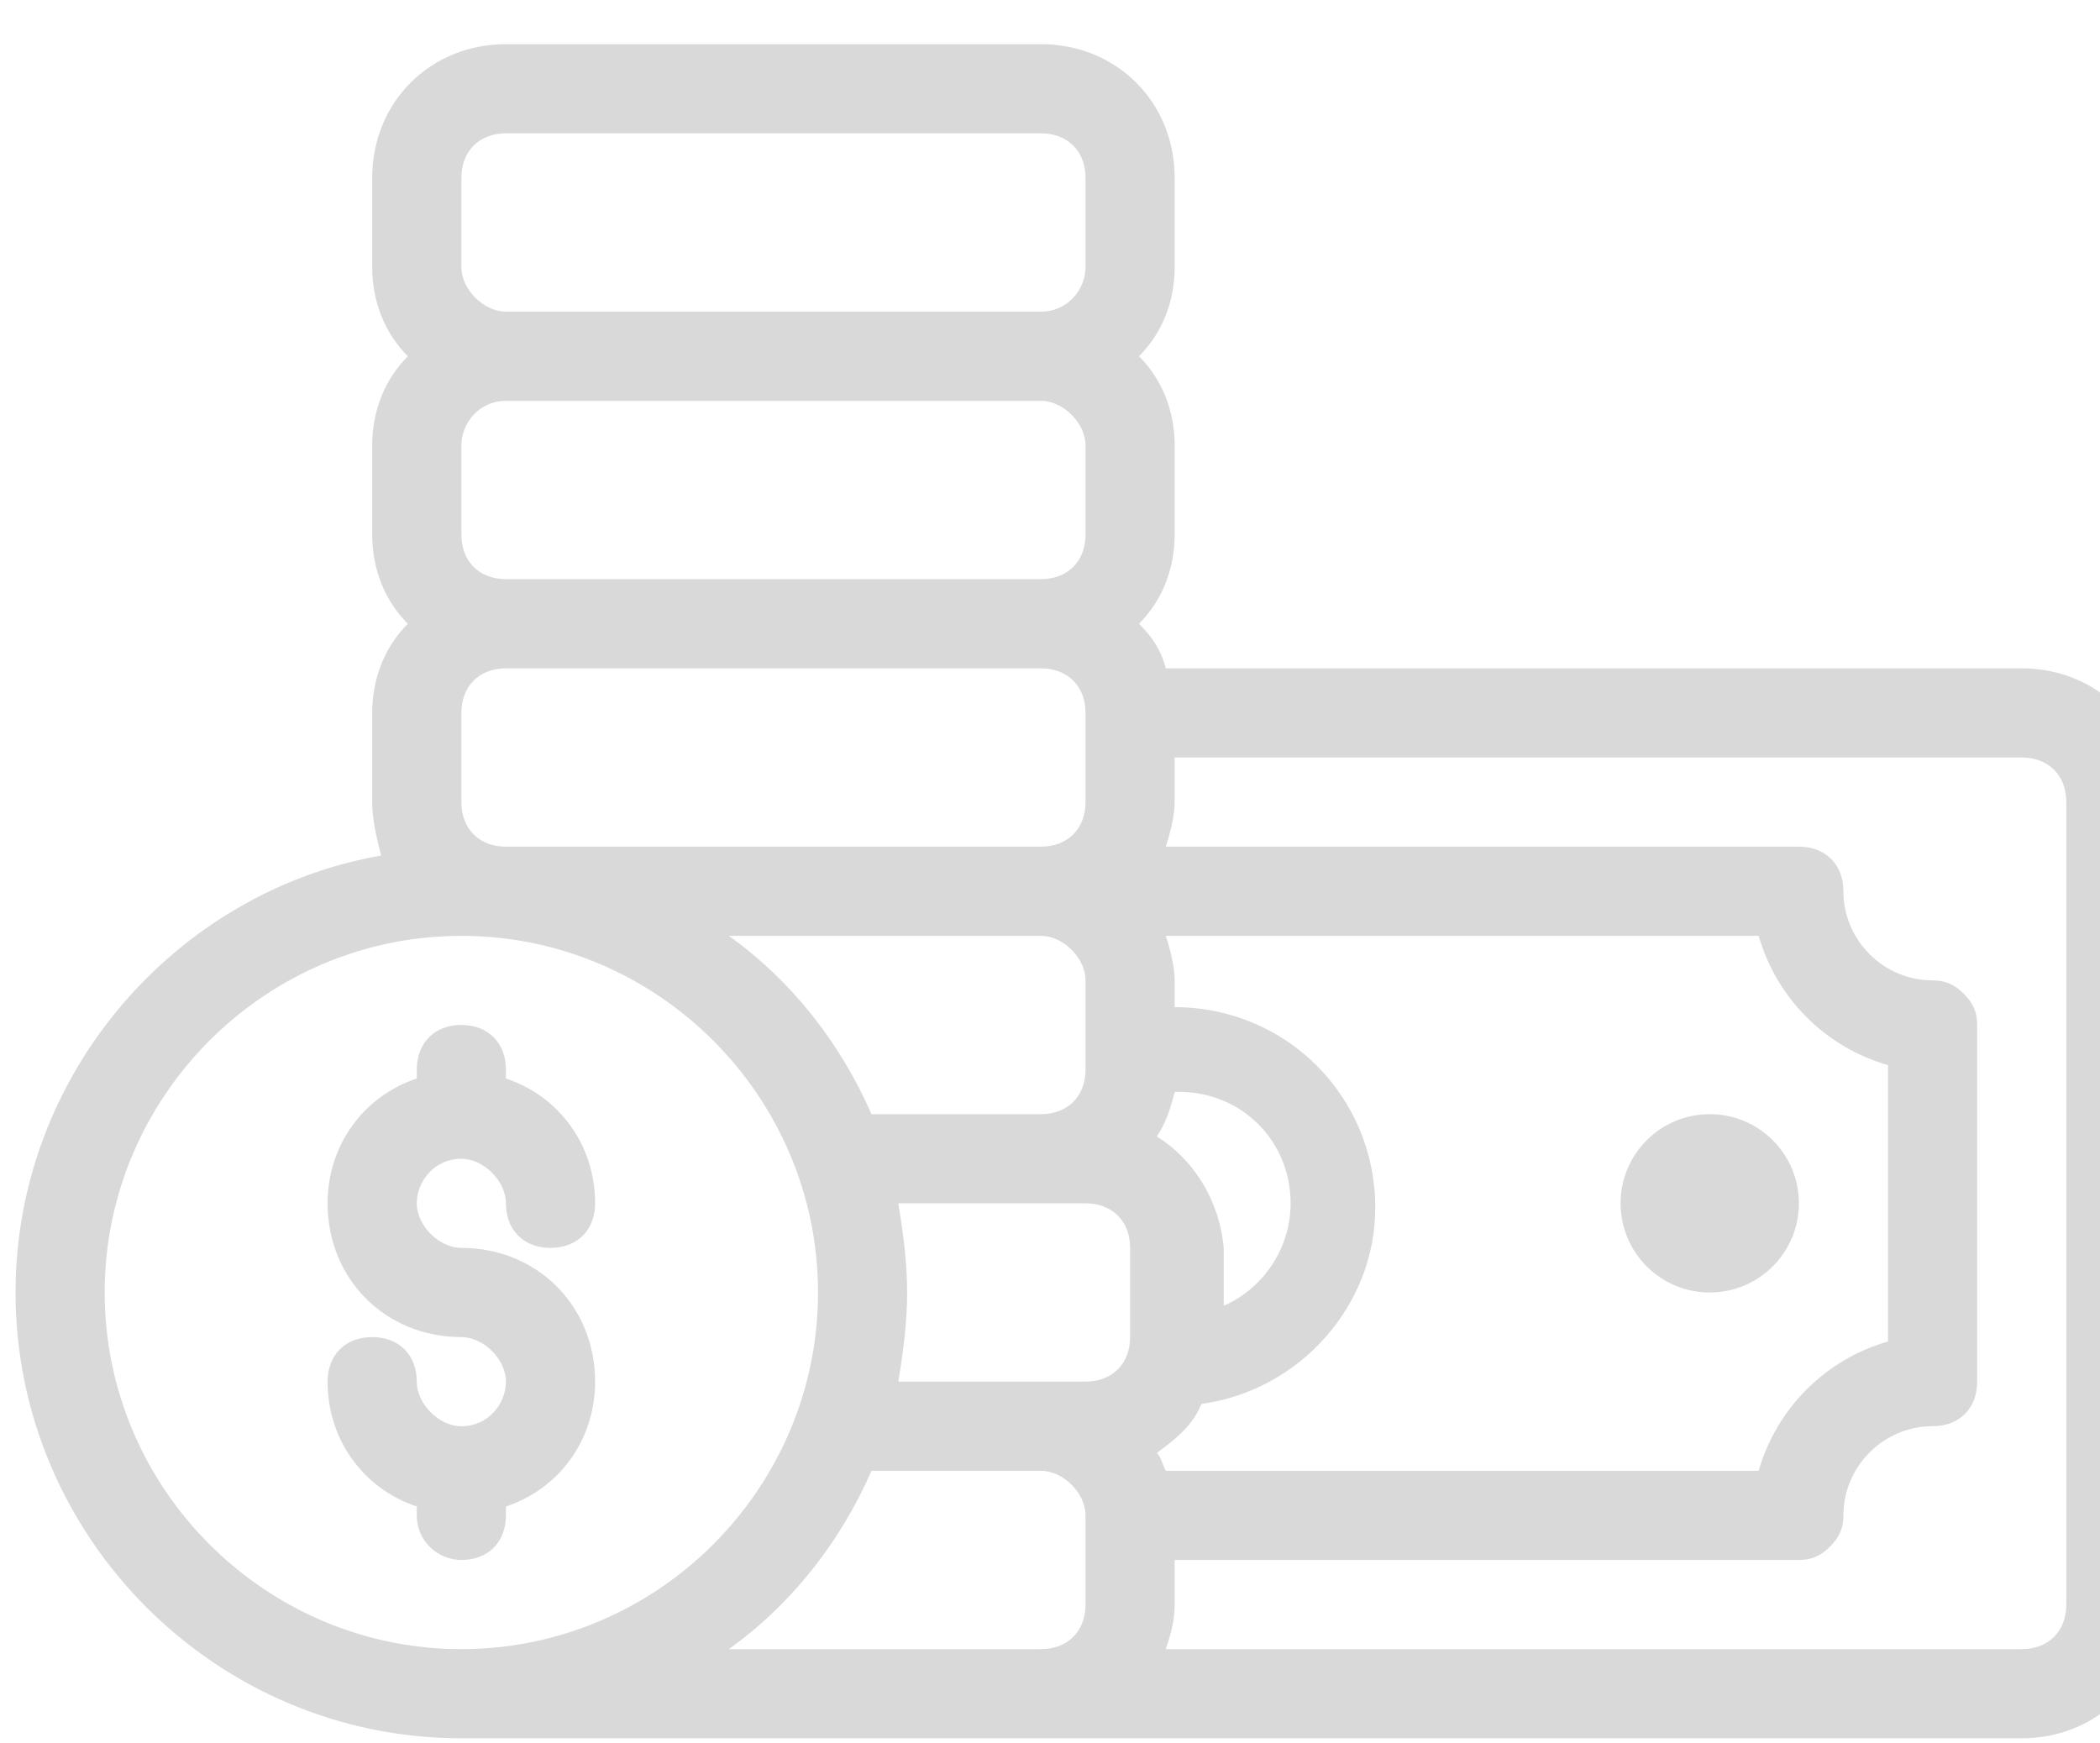
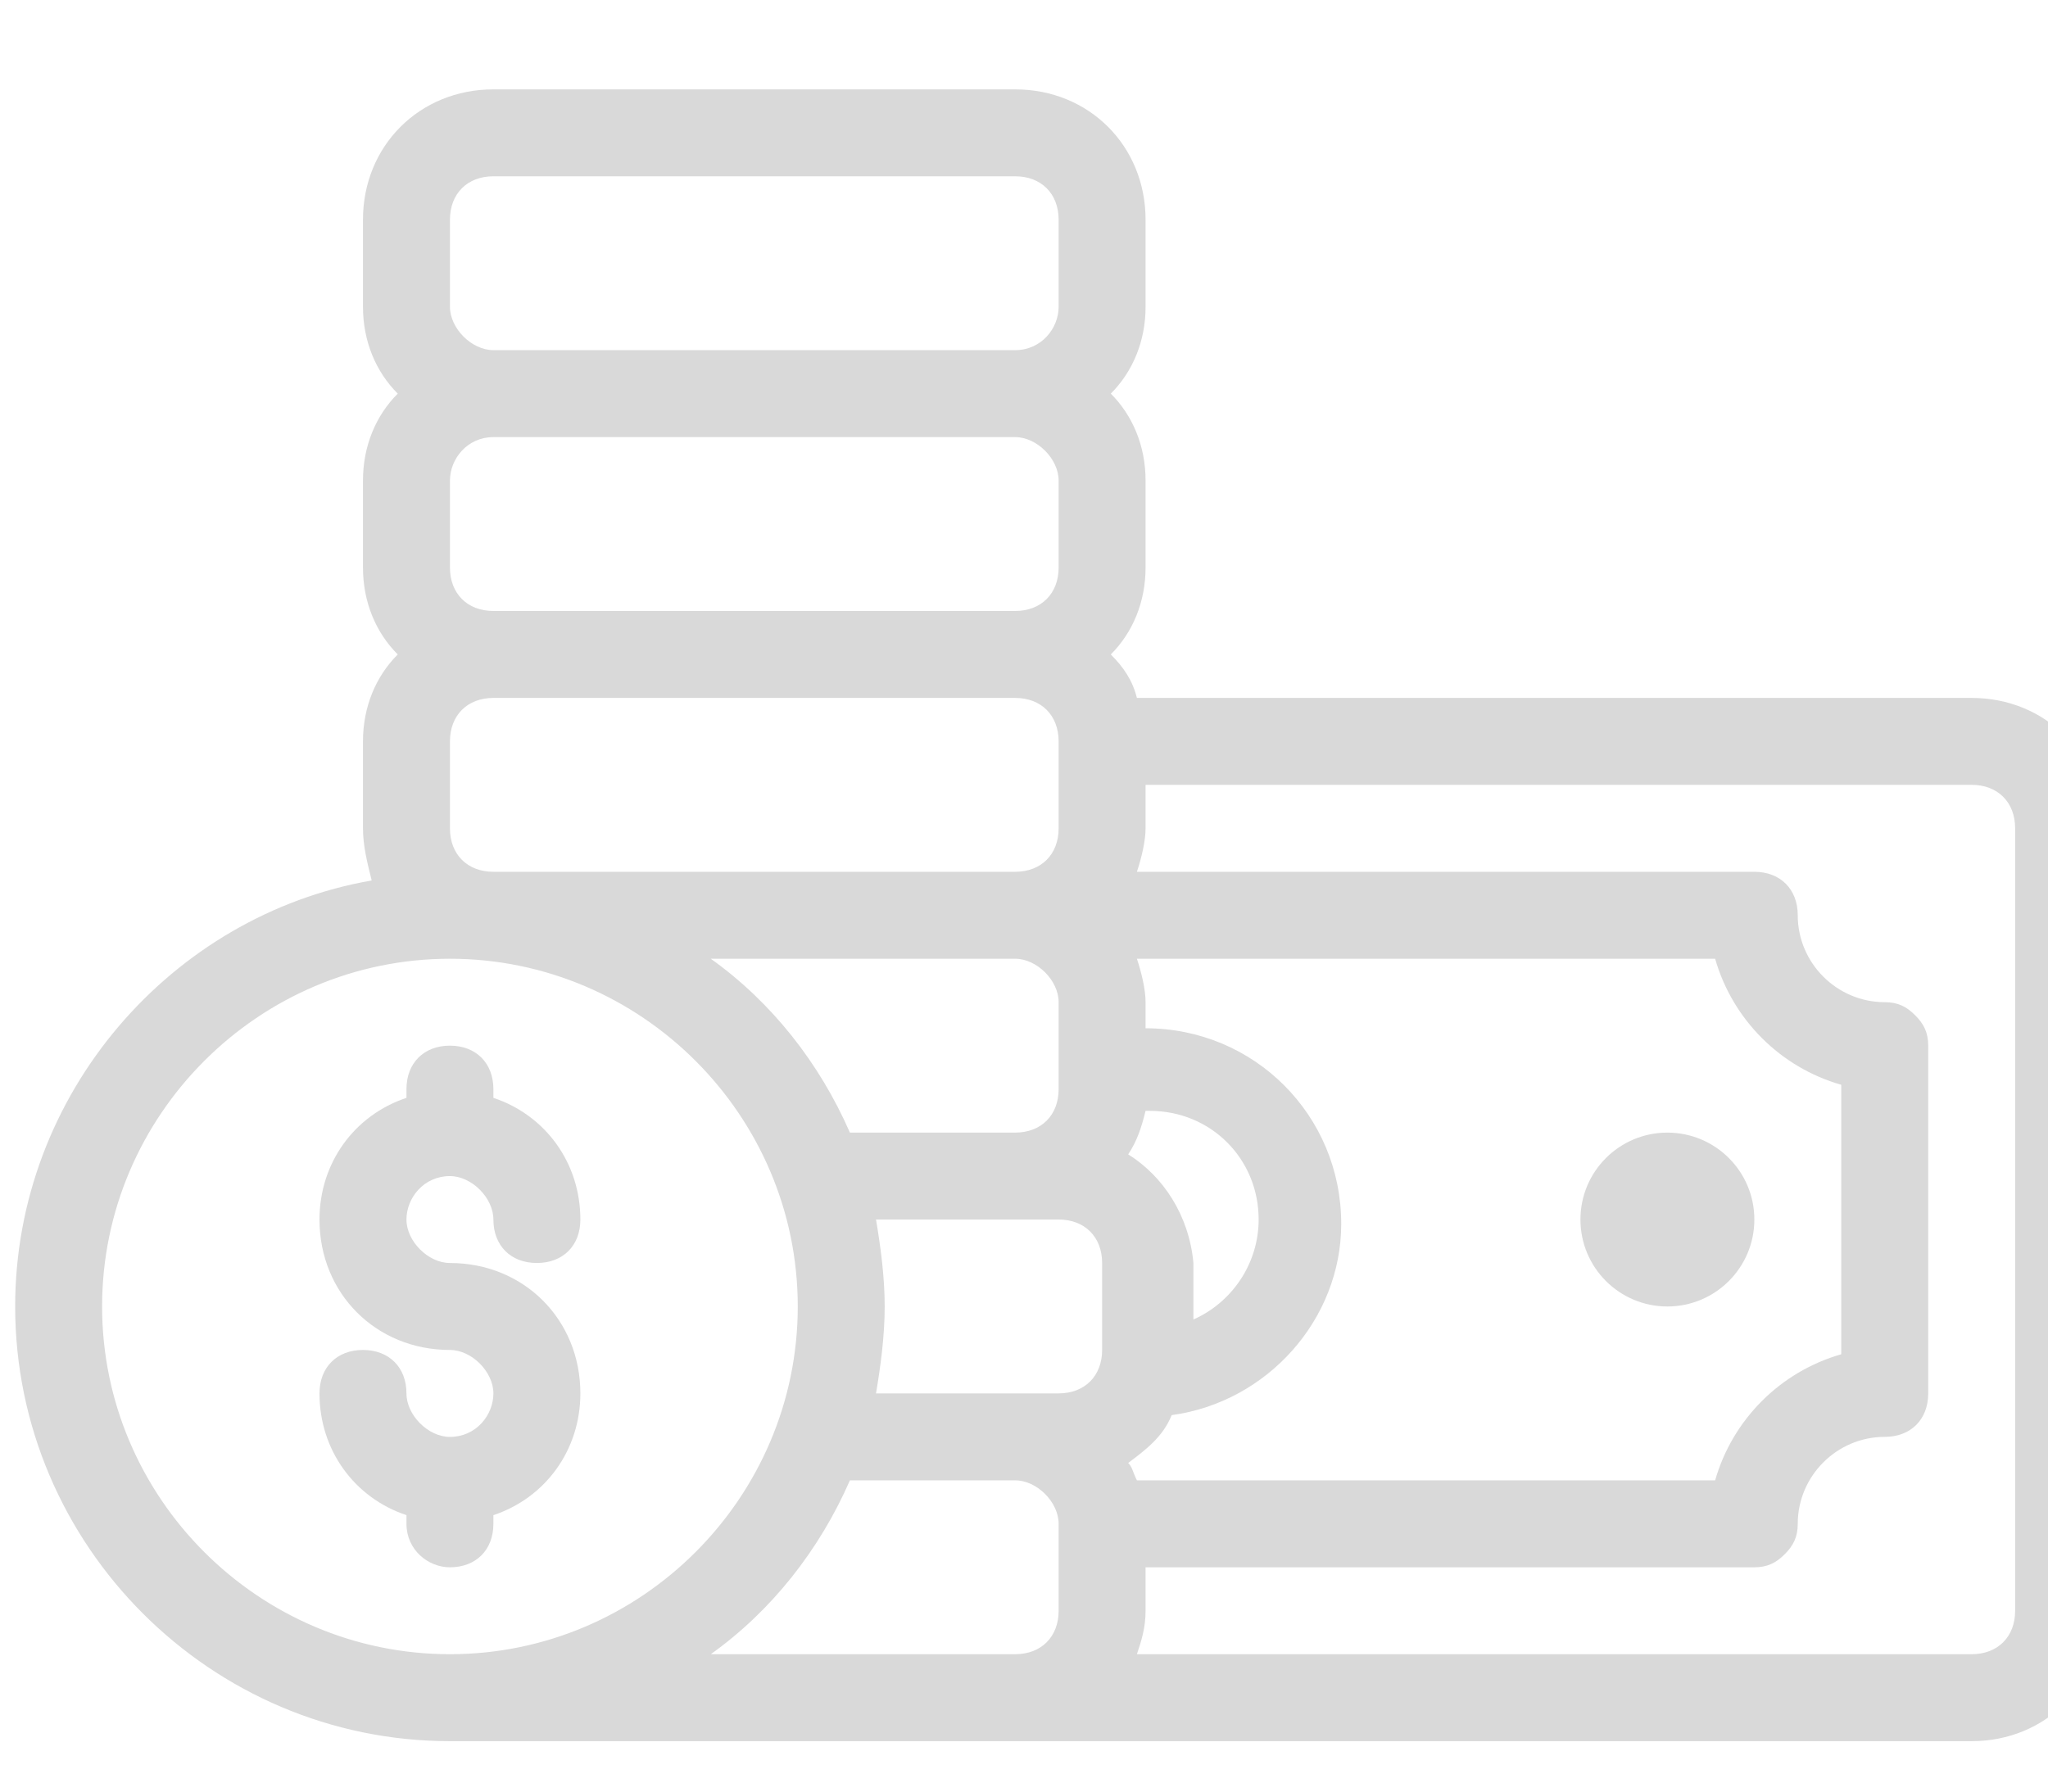
- <svg xmlns="http://www.w3.org/2000/svg" width="47" height="39" viewBox="0 0 47 39" fill="none">
+ <svg xmlns="http://www.w3.org/2000/svg" width="40" height="35" viewBox="0 0 47 39" fill="none">
  <path d="M10.325 34.914C10.924 34.914 11.323 34.515 11.323 33.916V33.717C12.521 33.318 13.319 32.22 13.319 30.923C13.319 29.227 12.022 27.929 10.325 27.929C9.827 27.929 9.328 27.43 9.328 26.932C9.328 26.433 9.727 25.934 10.325 25.934C10.824 25.934 11.323 26.433 11.323 26.932C11.323 27.53 11.722 27.929 12.321 27.929C12.92 27.929 13.319 27.53 13.319 26.932C13.319 25.634 12.521 24.537 11.323 24.138V23.938C11.323 23.34 10.924 22.94 10.325 22.94C9.727 22.94 9.328 23.34 9.328 23.938V24.138C8.13 24.537 7.332 25.634 7.332 26.932C7.332 28.628 8.629 29.925 10.325 29.925C10.824 29.925 11.323 30.424 11.323 30.923C11.323 31.422 10.924 31.921 10.325 31.921C9.827 31.921 9.328 31.422 9.328 30.923C9.328 30.324 8.928 29.925 8.33 29.925C7.731 29.925 7.332 30.324 7.332 30.923C7.332 32.22 8.13 33.318 9.328 33.717V33.916C9.328 34.515 9.827 34.914 10.325 34.914Z" fill="#D9D9D9" />
  <path d="M45.248 14.958H26.091C25.991 14.559 25.791 14.259 25.492 13.96C25.991 13.461 26.29 12.763 26.29 11.964V9.969C26.29 9.171 25.991 8.472 25.492 7.973C25.991 7.474 26.29 6.776 26.29 5.978V3.982C26.29 2.286 24.993 0.989 23.297 0.989H11.323C9.627 0.989 8.33 2.286 8.33 3.982V5.978C8.33 6.776 8.629 7.474 9.128 7.973C8.629 8.472 8.33 9.171 8.33 9.969V11.964C8.33 12.763 8.629 13.461 9.128 13.96C8.629 14.459 8.33 15.157 8.33 15.956V17.951C8.33 18.35 8.43 18.749 8.53 19.148C3.94 19.947 0.348 24.038 0.348 28.927C0.348 34.415 4.838 38.905 10.326 38.905H45.248C46.945 38.905 48.242 37.608 48.242 35.911V17.951C48.242 16.255 46.945 14.958 45.248 14.958ZM26.091 32.918C25.991 32.718 25.991 32.619 25.891 32.519C26.29 32.22 26.689 31.92 26.889 31.421C29.084 31.122 30.78 29.226 30.78 27.031C30.78 24.537 28.785 22.541 26.29 22.541V21.942C26.29 21.643 26.191 21.244 26.091 20.945H39.361C39.761 22.341 40.858 23.439 42.255 23.838V30.024C40.858 30.424 39.761 31.521 39.361 32.918H26.091ZM10.326 15.956C10.326 15.357 10.725 14.958 11.323 14.958H23.297C23.896 14.958 24.295 15.357 24.295 15.956V17.951C24.295 18.55 23.896 18.949 23.297 18.949H11.323C10.725 18.949 10.326 18.55 10.326 17.951V15.956ZM10.326 11.964V9.969C10.326 9.47 10.725 8.971 11.323 8.971H23.297C23.796 8.971 24.295 9.47 24.295 9.969V11.964C24.295 12.563 23.896 12.962 23.297 12.962H11.323C10.725 12.962 10.326 12.563 10.326 11.964ZM25.891 25.435C26.091 25.135 26.191 24.836 26.29 24.437H26.39C27.787 24.437 28.885 25.534 28.885 26.931C28.885 27.929 28.286 28.827 27.388 29.226V27.929C27.288 26.831 26.689 25.933 25.891 25.435ZM23.297 20.945C23.796 20.945 24.295 21.443 24.295 21.942V23.938C24.295 24.537 23.896 24.936 23.297 24.936H19.505C18.807 23.339 17.709 21.942 16.312 20.945H23.297ZM23.297 30.922H20.104C20.204 30.324 20.303 29.625 20.303 28.927C20.303 28.228 20.204 27.53 20.104 26.931H24.295C24.893 26.931 25.293 27.33 25.293 27.929V29.925C25.293 30.523 24.893 30.922 24.295 30.922H23.297ZM10.326 3.982C10.326 3.383 10.725 2.984 11.323 2.984H23.297C23.896 2.984 24.295 3.383 24.295 3.982V5.978C24.295 6.477 23.896 6.975 23.297 6.975H11.323C10.825 6.975 10.326 6.477 10.326 5.978V3.982ZM2.343 28.927C2.343 24.537 5.935 20.945 10.326 20.945C14.716 20.945 18.308 24.537 18.308 28.927C18.308 33.317 14.716 36.909 10.326 36.909C5.935 36.909 2.343 33.317 2.343 28.927ZM16.312 36.909C17.709 35.911 18.807 34.514 19.505 32.918H23.297C23.796 32.918 24.295 33.417 24.295 33.916V35.911C24.295 36.51 23.896 36.909 23.297 36.909H16.312ZM46.246 35.911C46.246 36.51 45.847 36.909 45.248 36.909H26.091C26.191 36.61 26.29 36.311 26.29 35.911V34.914H40.259C40.559 34.914 40.758 34.814 40.958 34.614C41.157 34.415 41.257 34.215 41.257 33.916C41.257 32.818 42.155 31.92 43.253 31.92C43.852 31.92 44.251 31.521 44.251 30.922V22.94C44.251 22.641 44.151 22.441 43.951 22.242C43.752 22.042 43.552 21.942 43.253 21.942C42.155 21.942 41.257 21.044 41.257 19.947C41.257 19.348 40.858 18.949 40.259 18.949H26.091C26.191 18.65 26.29 18.25 26.29 17.951V16.953H45.248C45.847 16.953 46.246 17.352 46.246 17.951V35.911Z" fill="#D9D9D9" />
  <path d="M38.265 28.927C39.367 28.927 40.261 28.033 40.261 26.931C40.261 25.829 39.367 24.936 38.265 24.936C37.163 24.936 36.27 25.829 36.27 26.931C36.27 28.033 37.163 28.927 38.265 28.927Z" fill="#D9D9D9" />
</svg>
